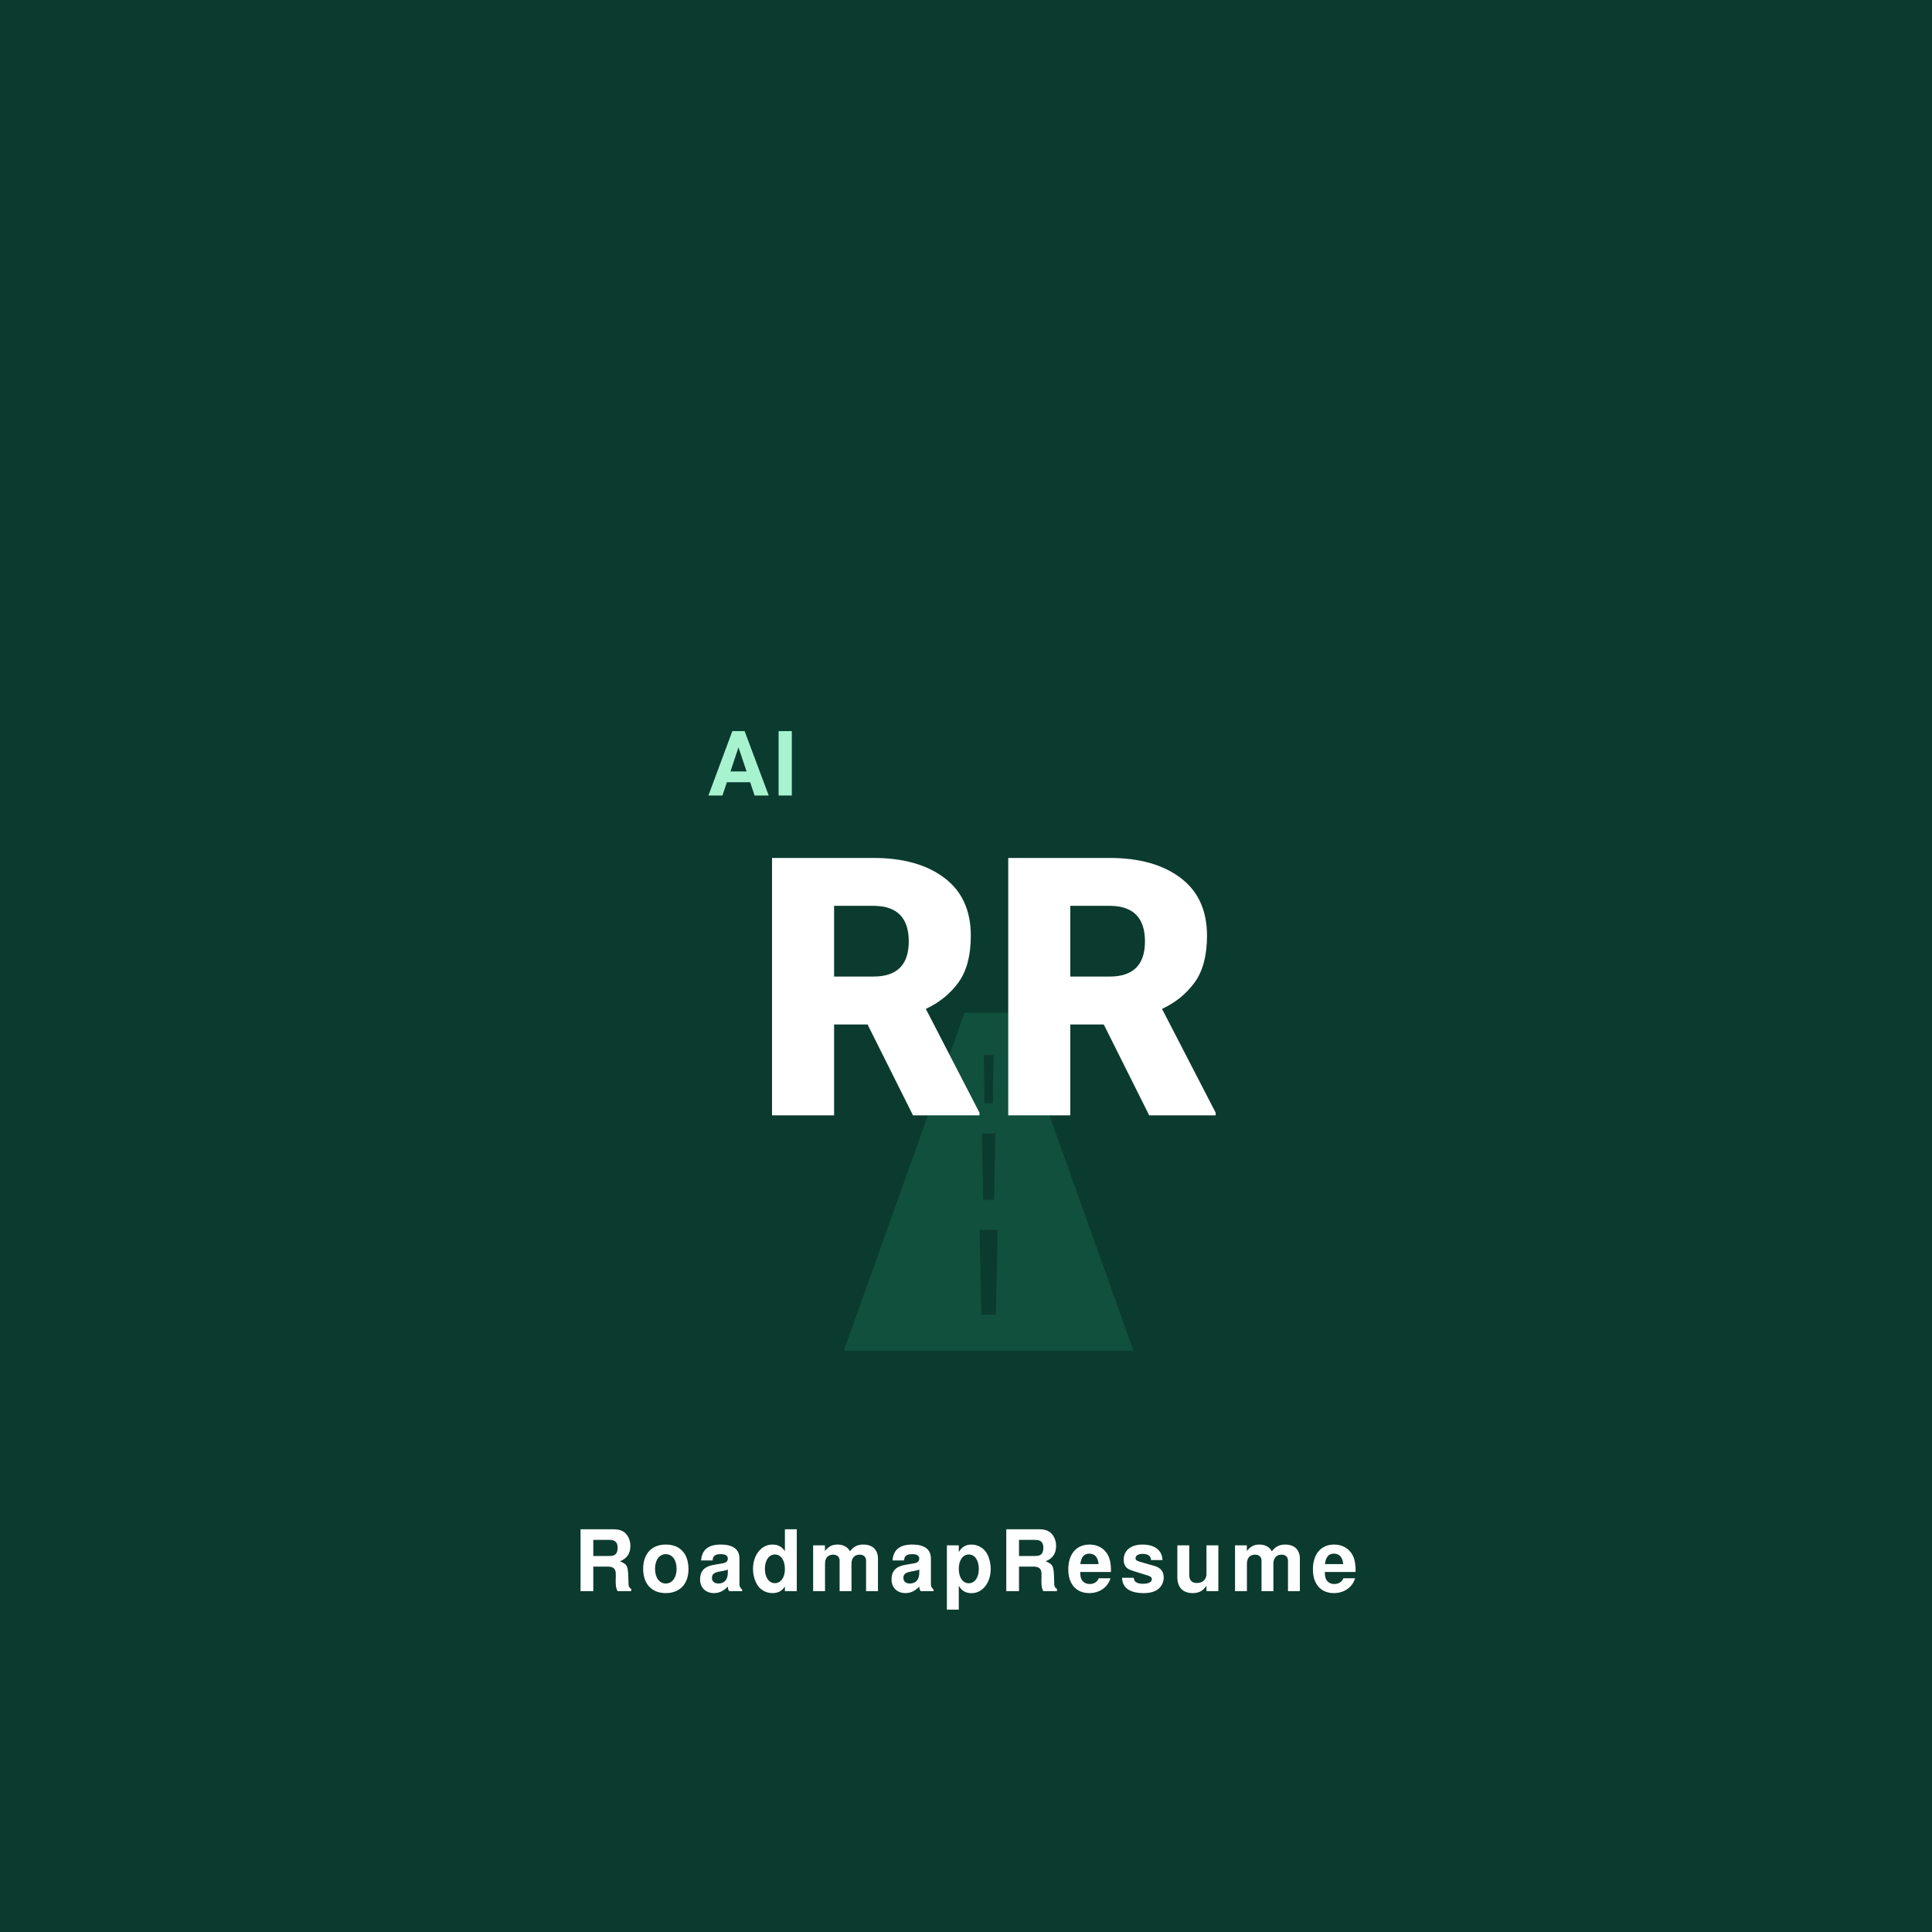
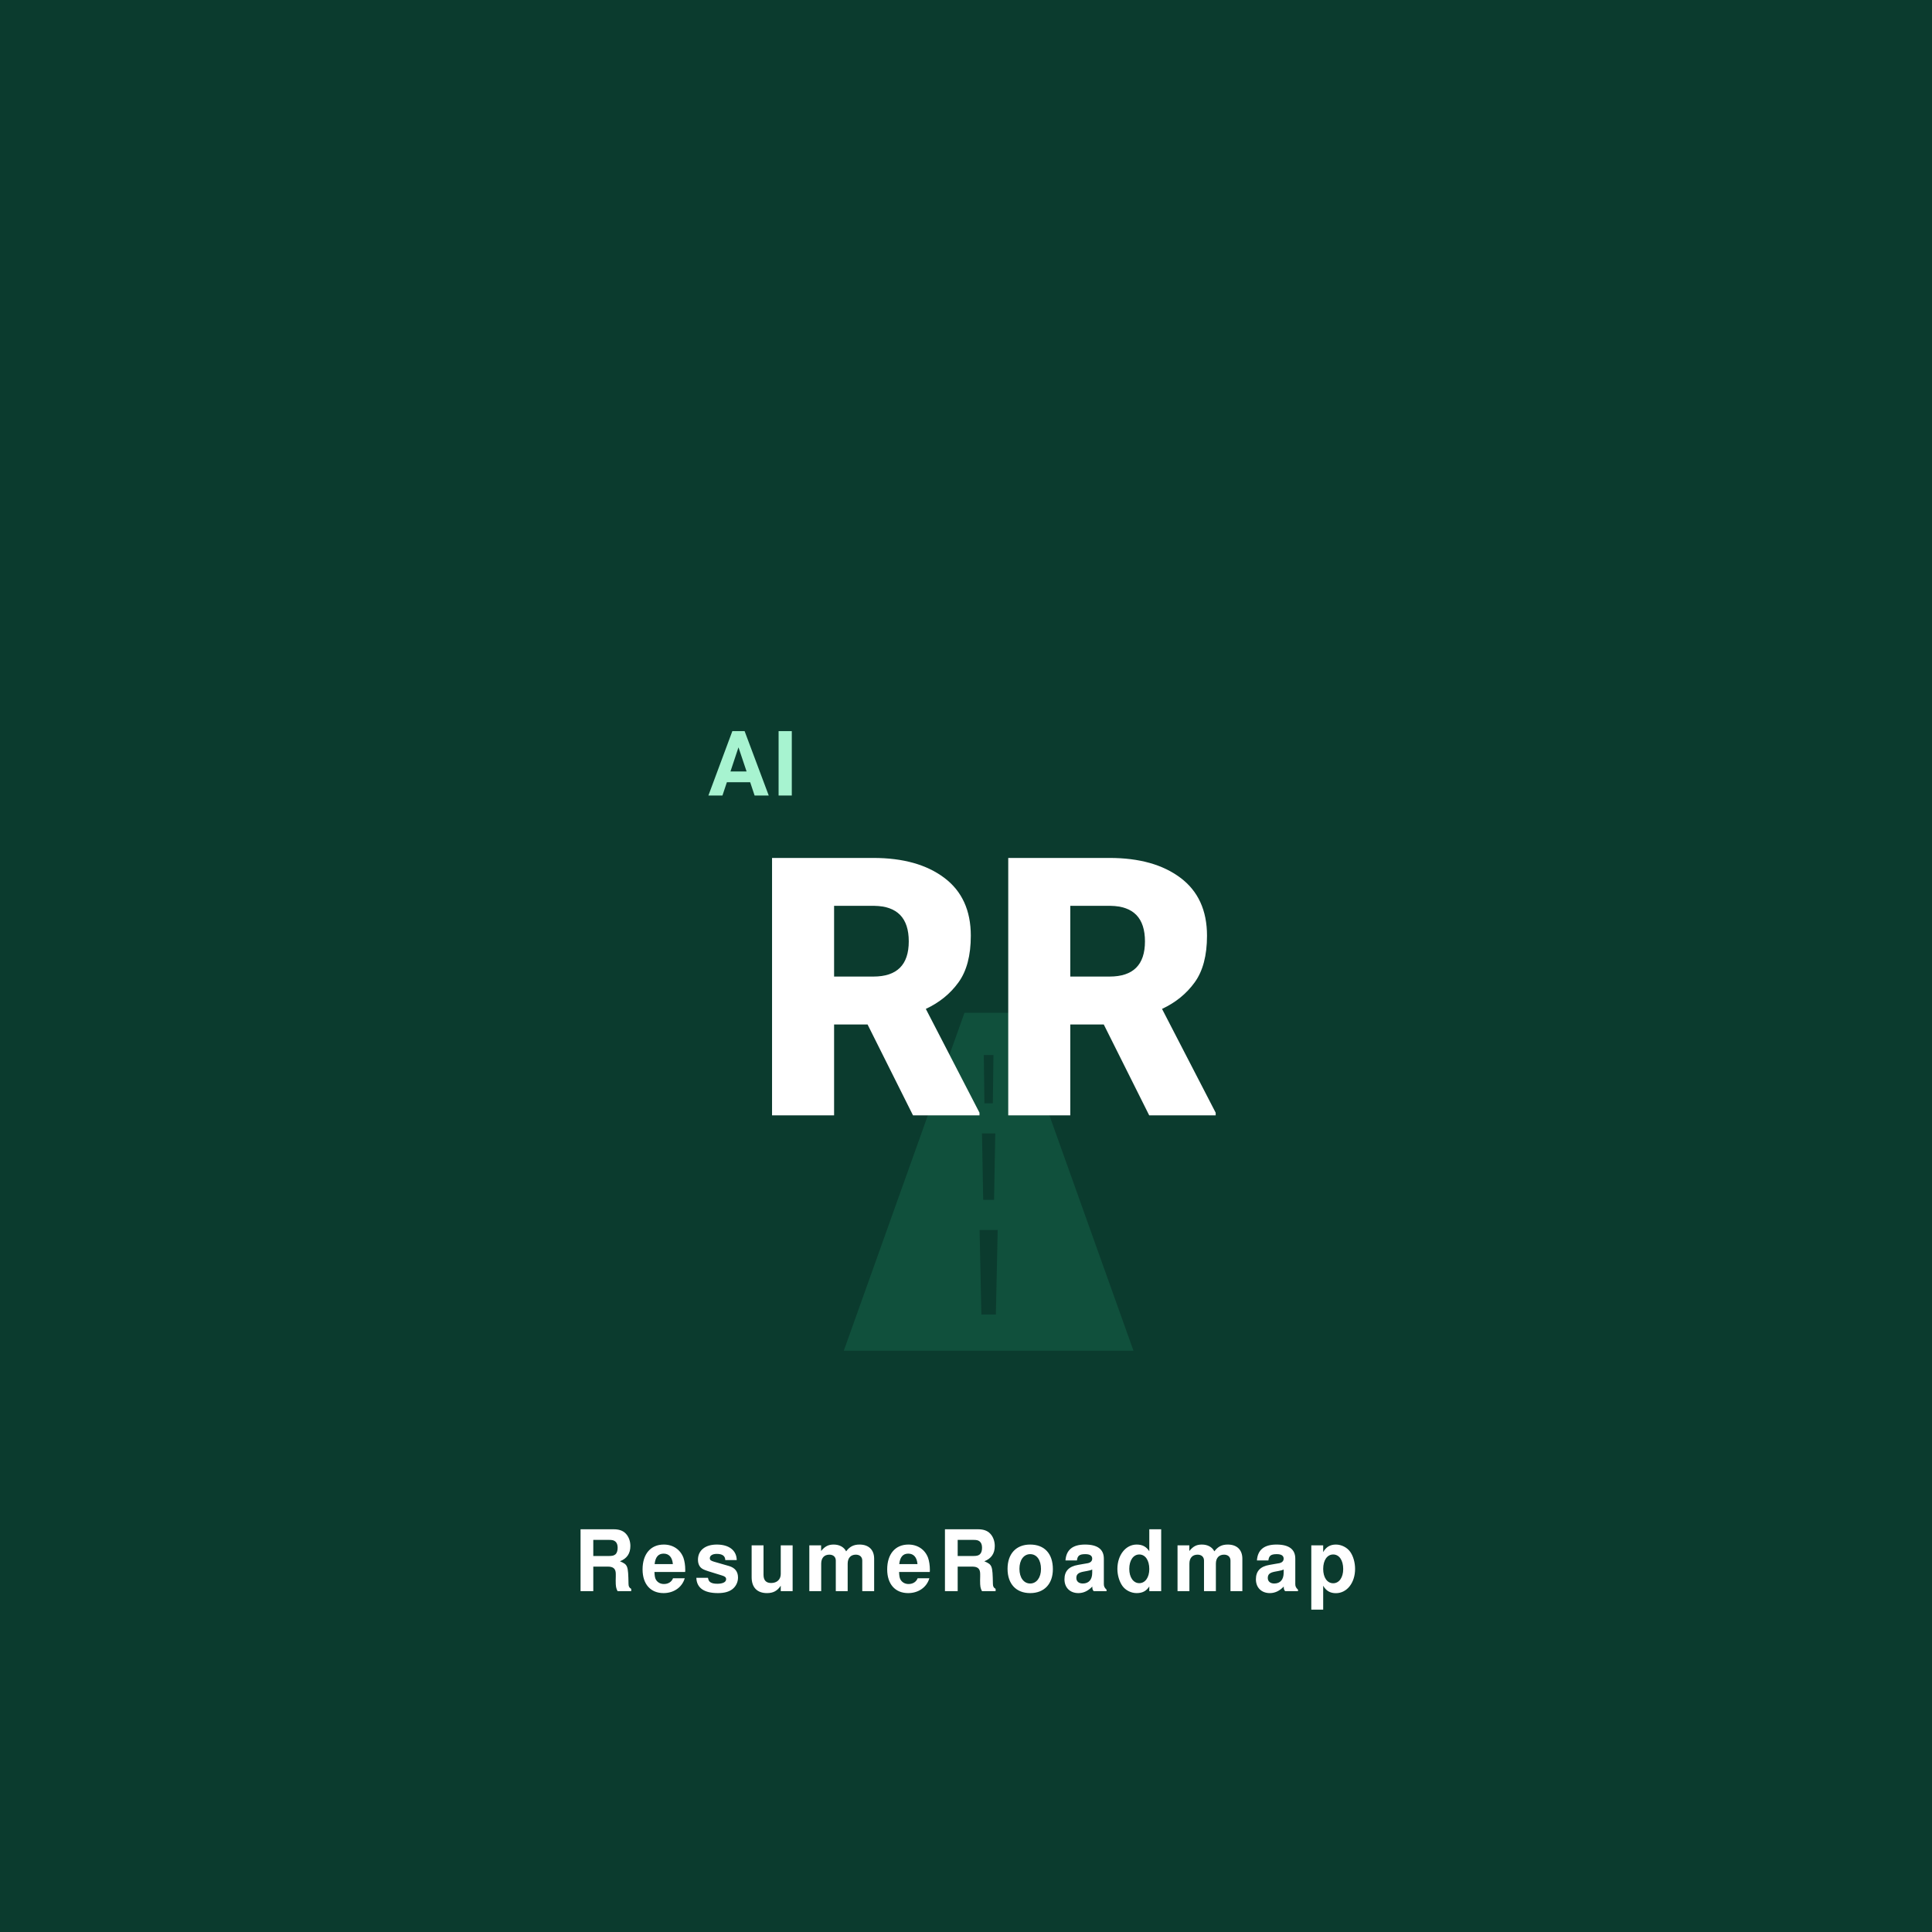
<svg xmlns="http://www.w3.org/2000/svg" viewBox="0 0 2732 2732">
  <rect width="2732" height="2732" fill="#0B3B2E" />
  <g transform="translate(886,886) scale(8.533333)">
    <rect width="120" height="120" fill="#0B3B2E" />
    <clipPath id="bc2">
      <rect width="120" height="120" />
    </clipPath>
    <g clip-path="url(#bc2)">
      <polygon points="36,120 84,120 64,64 56,64" fill="#10503C" />
      <polygon points="58.5,100 61.5,100 61.2,114 58.8,114" fill="#0B3B2E" />
      <polygon points="58.9,84 61.1,84 60.9,95 59.1,95" fill="#0B3B2E" />
      <polygon points="59.2,71 60.8,71 60.7,79 59.3,79" fill="#0B3B2E" />
    </g>
    <text x="13.5" y="28" font-family="-apple-system, 'SF Pro Text', 'Segoe UI', Roboto, Helvetica, Arial, sans-serif" font-size="15" font-weight="700" letter-spacing="0.5" fill="#A7F3D0">AI</text>
    <text x="60" y="81" text-anchor="middle" font-family="-apple-system, 'SF Pro Text', 'Segoe UI', Roboto, Helvetica, Arial, sans-serif" font-size="60" font-weight="800" fill="#FFFFFF">RR</text>
  </g>
-   <text x="1366" y="2250" text-anchor="middle" font-family="-apple-system, Helvetica, Arial, sans-serif" font-size="120" font-weight="700" fill="#FFFFFF" letter-spacing="8">RoadmapResume</text>
+   <text x="1366" y="2250" text-anchor="middle" font-family="-apple-system, Helvetica, Arial, sans-serif" font-size="120" font-weight="700" fill="#FFFFFF" letter-spacing="8">ResumeRoadmap</text>
</svg>
